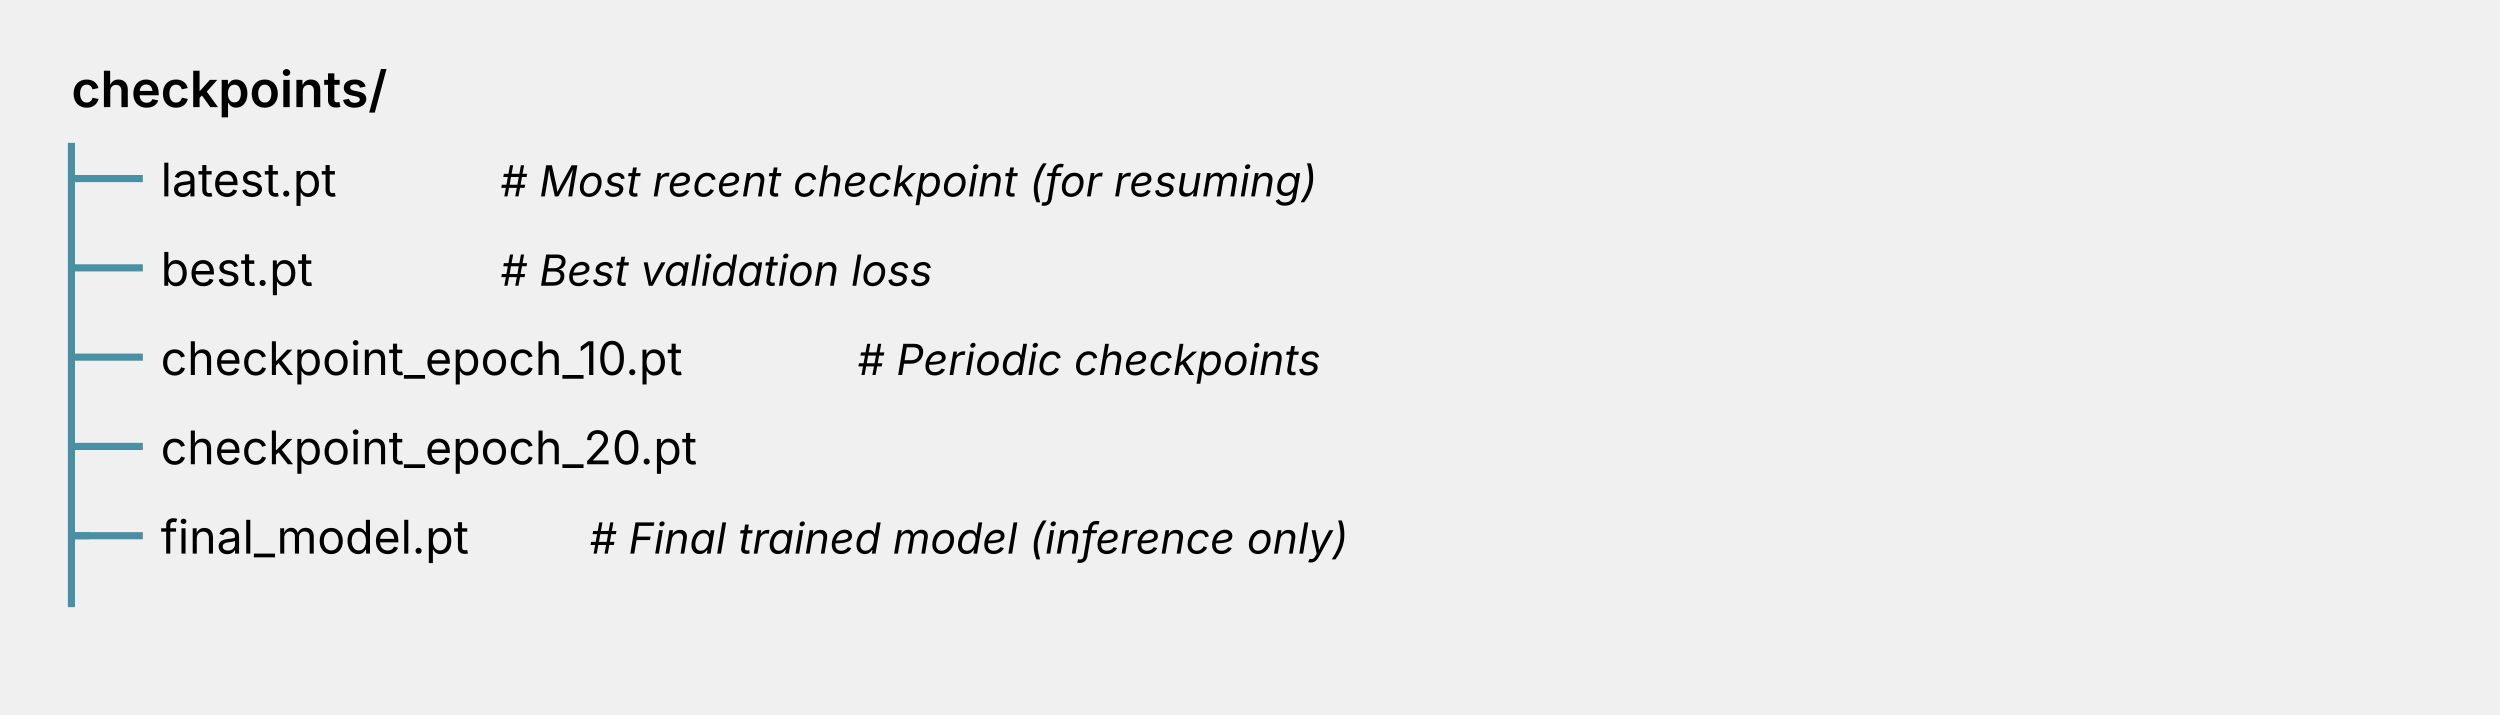
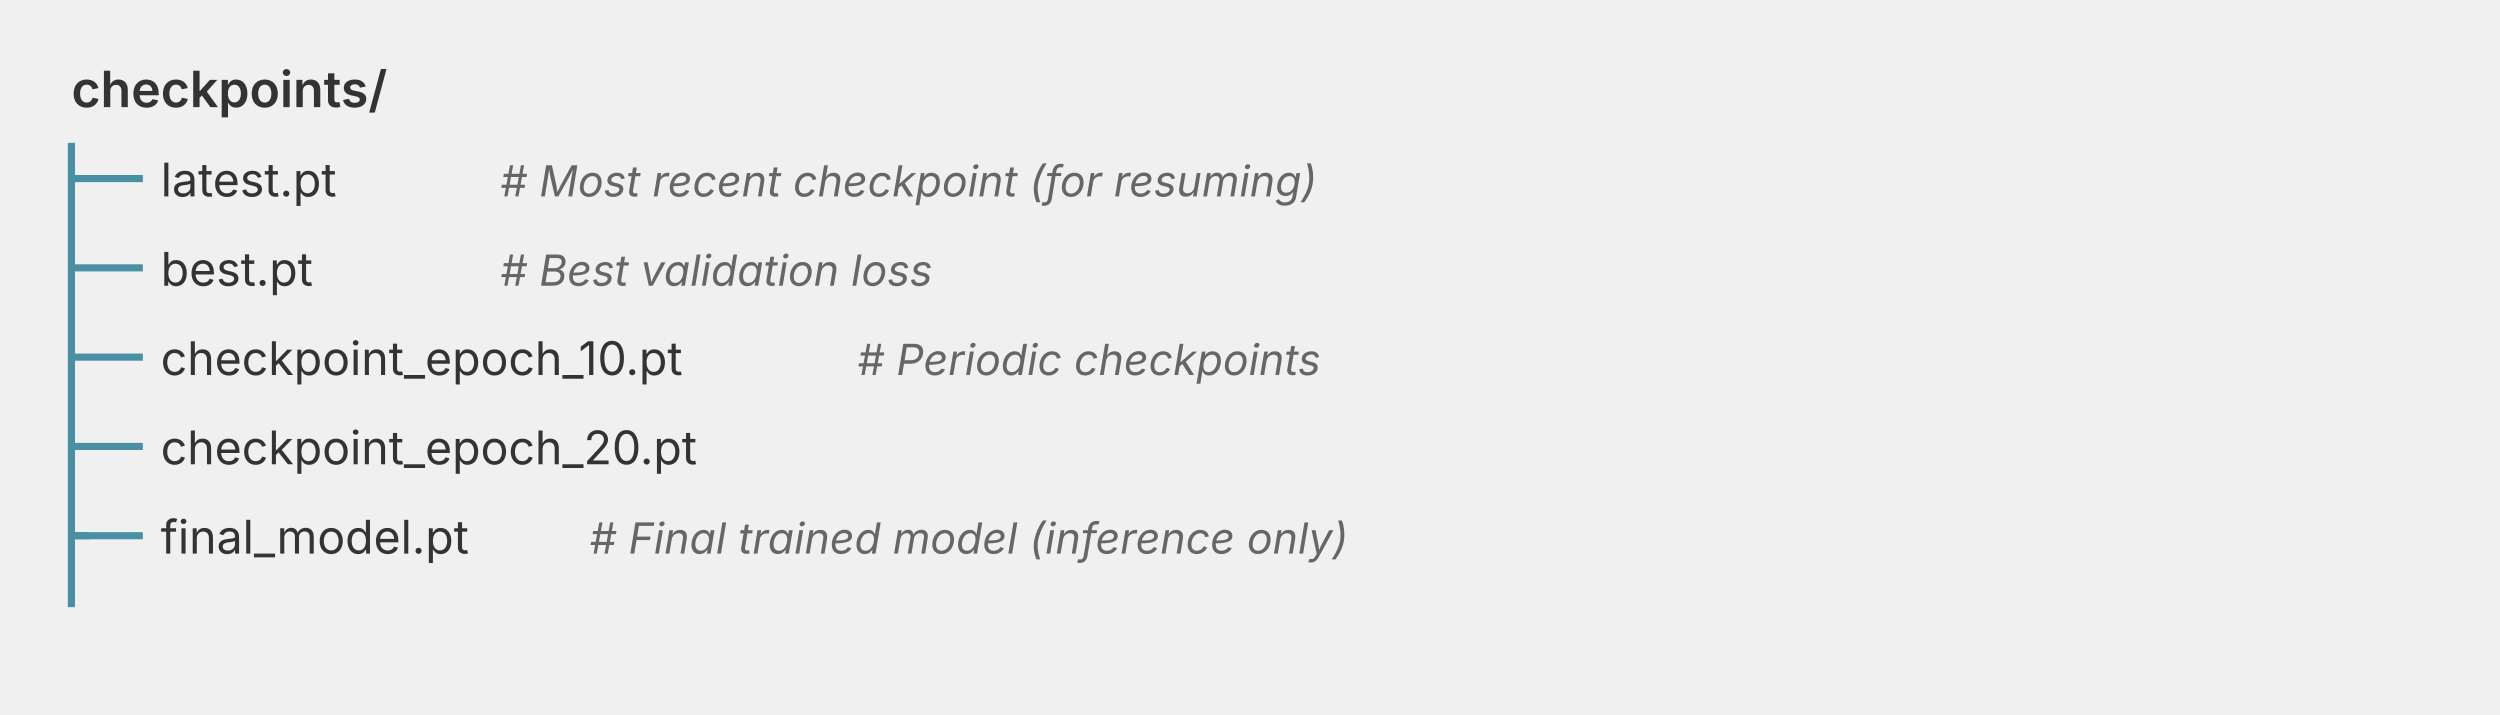
<svg xmlns="http://www.w3.org/2000/svg" viewBox="0 0 700 200" style="max-width: 700px">
  <style>
-     /* Light mode (default) */
-     text { fill: #000000; }
-     .axis-text { fill: #000000; }
-     .label-text { fill: #666666; }
+     /* Light mode (default) - no global text styles, use inline fills */
    line[stroke="#333"] { stroke: #333333; }

    /* Dark mode */
    @media (prefers-color-scheme: dark) {
-       text { fill: #ffffff; }
-       .axis-text { fill: #ffffff; }
-       .label-text { fill: #cccccc; }
      line[stroke="#333"] { stroke: #cccccc; }

-       /* Override dark inline text colors */
+       /* Background adapts to dark (inherited from page) */
+       rect { fill: #1a1a1a; }
+ 
+       /* Override dark inline text colors to white */
      text[fill="#000"],
      text[fill="#000000"],
      text[fill="#333"],
      text[fill="#666"] {
        fill: #ffffff;
      }

-       /* Keep white text white in dark mode (for colored backgrounds) */
-       text[fill="#fff"],
-       text[fill="#ffffff"],
-       text[fill="white"] {
-         fill: #ffffff;
-       }
- 
-       /* Keep colored text readable in dark mode */
-       text[fill="#E57373"] { fill: #ef5350; }
-       text[fill="#81C784"] { fill: #66bb6a; }
-       text[fill="#FFB74D"] { fill: #ffa726; }
-       text[fill="#4A90A4"] { fill: #4fc3f7; }
+       /* Keep colored elements readable in dark mode */
+       line[stroke="#4A90A4"] { stroke: #4fc3f7; }
    }
  </style>
  <text x="20" y="30" font-family="system-ui, -apple-system, sans-serif" font-size="14" fill="#333" font-weight="600">checkpoints/</text>
  <line x1="20" y1="40" x2="20" y2="170" stroke="#4A90A4" stroke-width="2" />
  <line x1="20" y1="50" x2="40" y2="50" stroke="#4A90A4" stroke-width="2" />
  <text x="45" y="55" font-family="system-ui, -apple-system, sans-serif" font-size="13" fill="#333">latest.pt</text>
  <text x="140" y="55" font-family="system-ui, -apple-system, sans-serif" font-size="12" fill="#666" font-style="italic"># Most recent checkpoint (for resuming)</text>
  <line x1="20" y1="75" x2="40" y2="75" stroke="#4A90A4" stroke-width="2" />
  <text x="45" y="80" font-family="system-ui, -apple-system, sans-serif" font-size="13" fill="#333">best.pt</text>
  <text x="140" y="80" font-family="system-ui, -apple-system, sans-serif" font-size="12" fill="#666" font-style="italic"># Best validation loss</text>
  <line x1="20" y1="100" x2="40" y2="100" stroke="#4A90A4" stroke-width="2" />
  <text x="45" y="105" font-family="system-ui, -apple-system, sans-serif" font-size="13" fill="#333">checkpoint_epoch_10.pt</text>
  <text x="240" y="105" font-family="system-ui, -apple-system, sans-serif" font-size="12" fill="#666" font-style="italic"># Periodic checkpoints</text>
  <line x1="20" y1="125" x2="40" y2="125" stroke="#4A90A4" stroke-width="2" />
  <text x="45" y="130" font-family="system-ui, -apple-system, sans-serif" font-size="13" fill="#333">checkpoint_epoch_20.pt</text>
  <line x1="20" y1="150" x2="20" y2="150" stroke="#4A90A4" stroke-width="2" />
  <line x1="20" y1="150" x2="40" y2="150" stroke="#4A90A4" stroke-width="2" />
  <path d="M 20 150 Q 20 150, 25 150" fill="none" stroke="#4A90A4" stroke-width="2" />
  <text x="45" y="155" font-family="system-ui, -apple-system, sans-serif" font-size="13" fill="#333">final_model.pt</text>
  <text x="165" y="155" font-family="system-ui, -apple-system, sans-serif" font-size="12" fill="#666" font-style="italic"># Final trained model (inference only)</text>
</svg>
